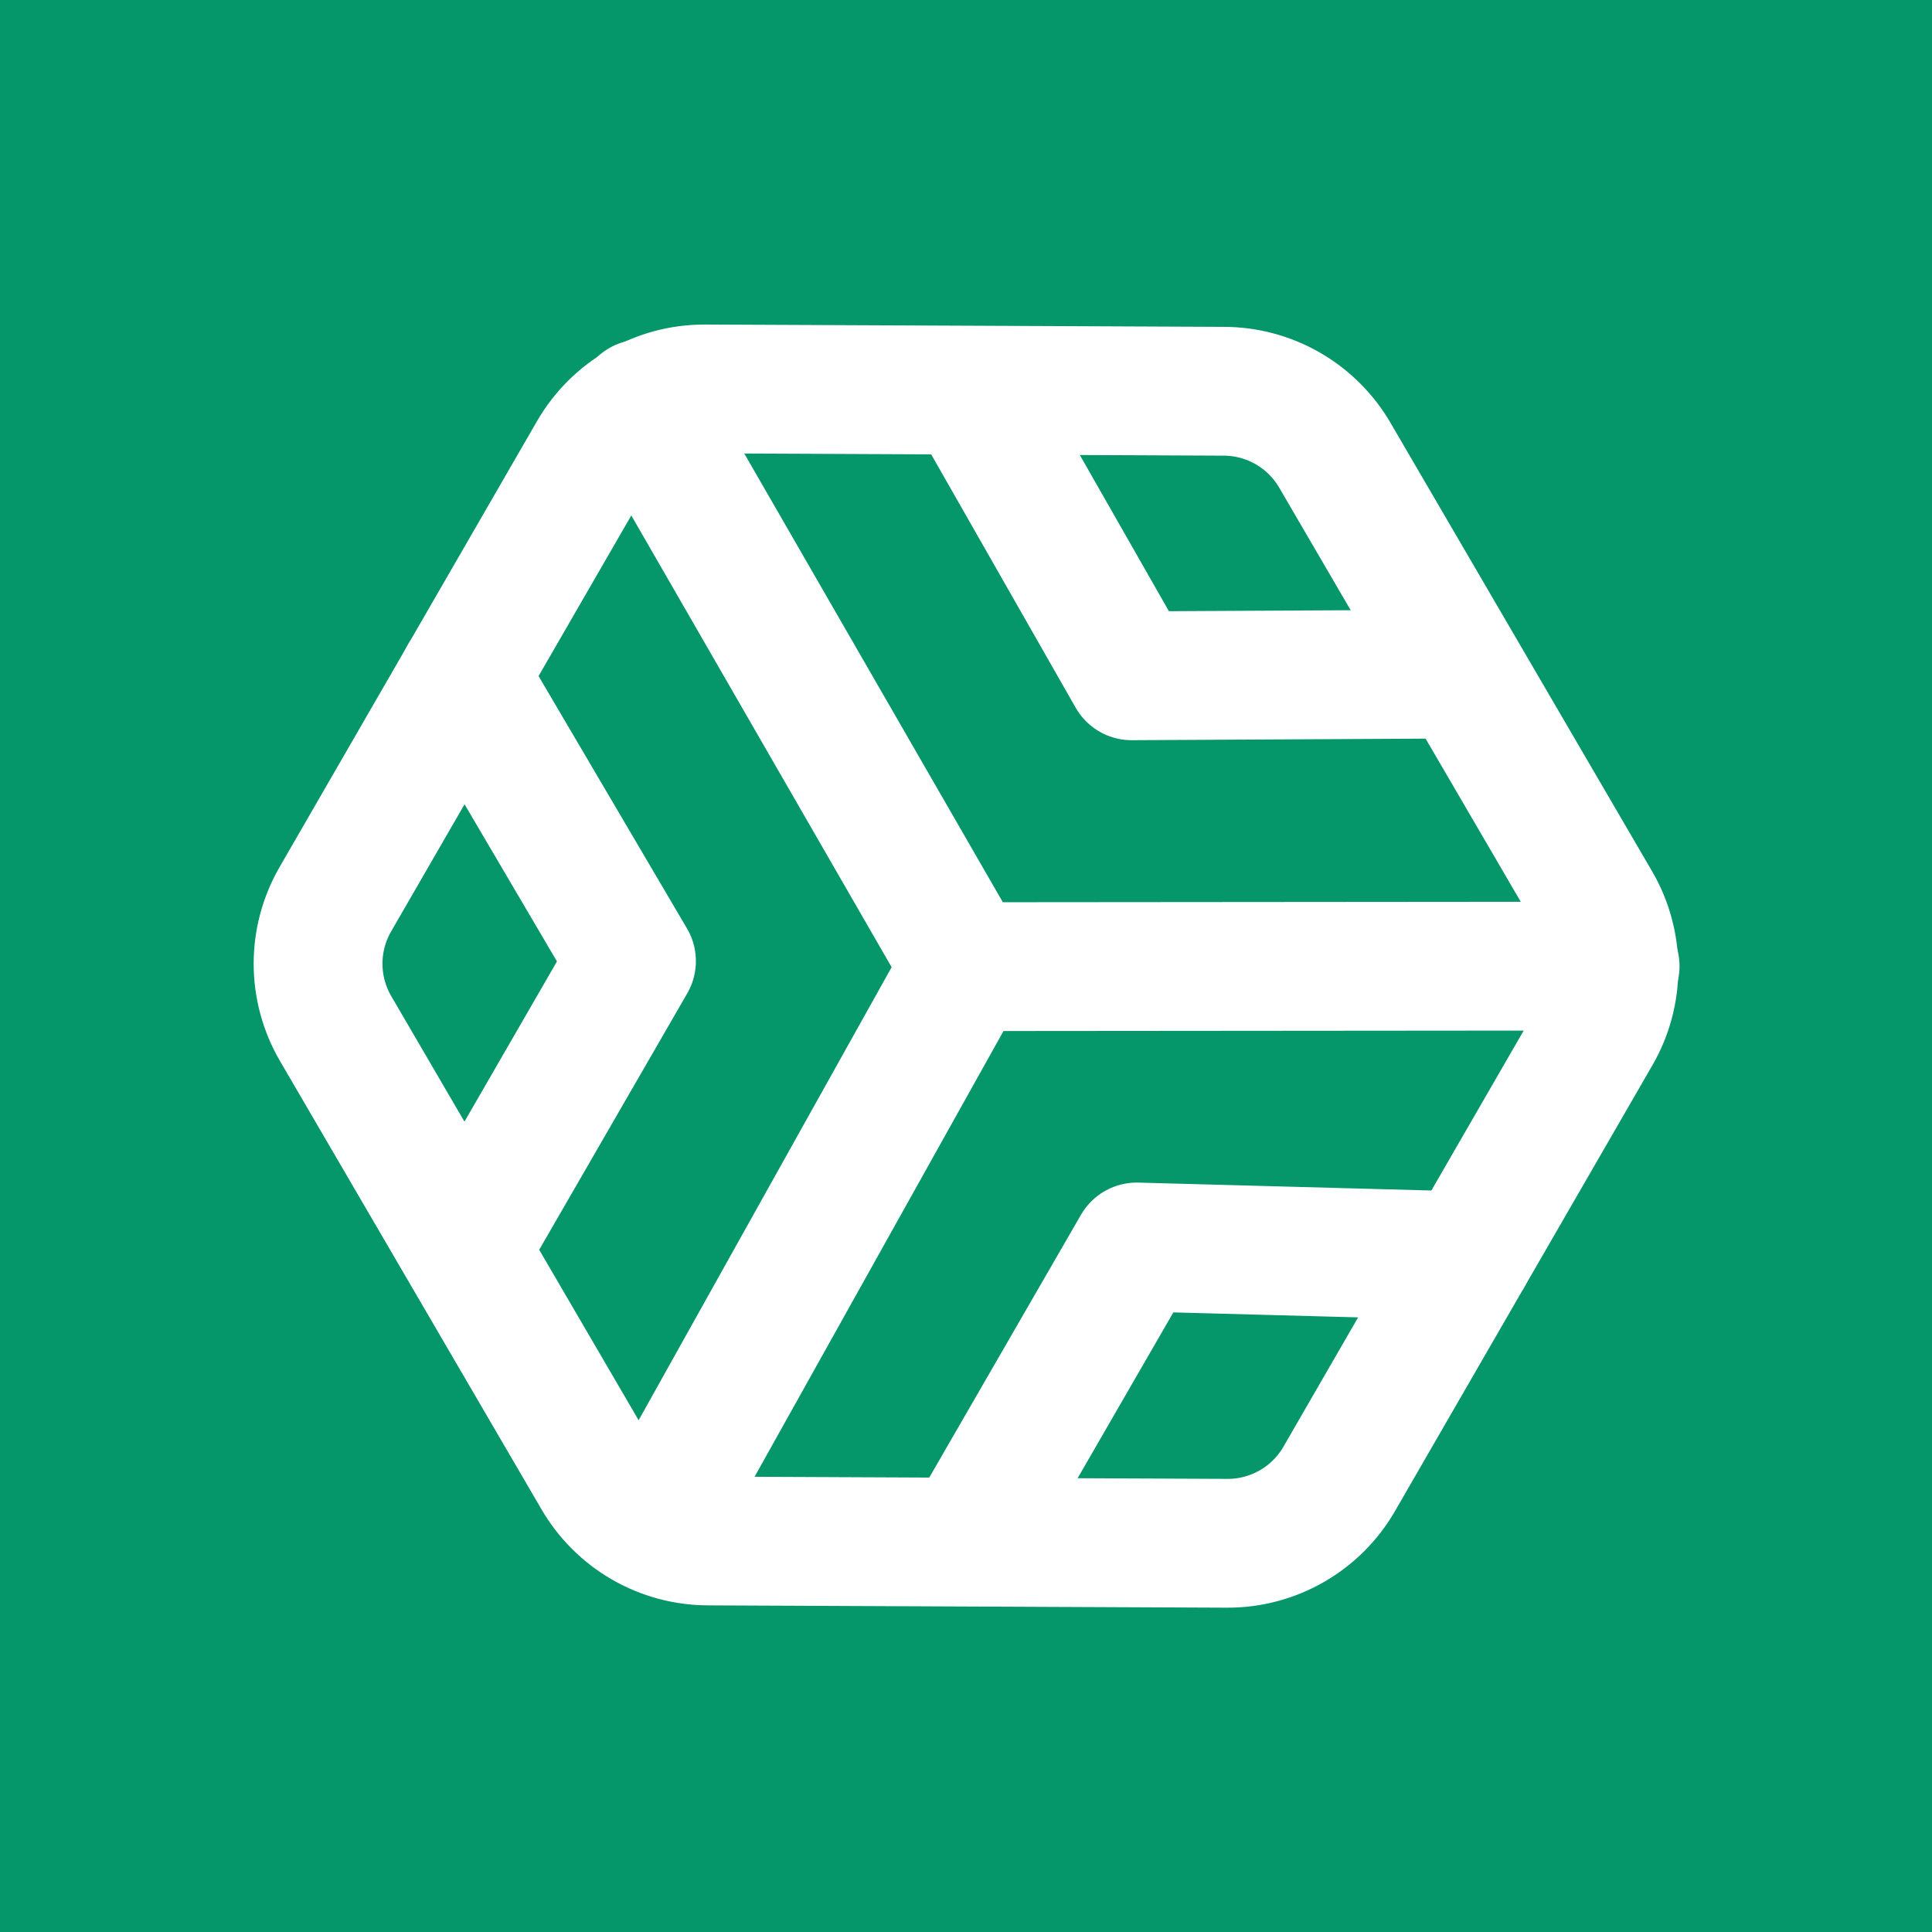
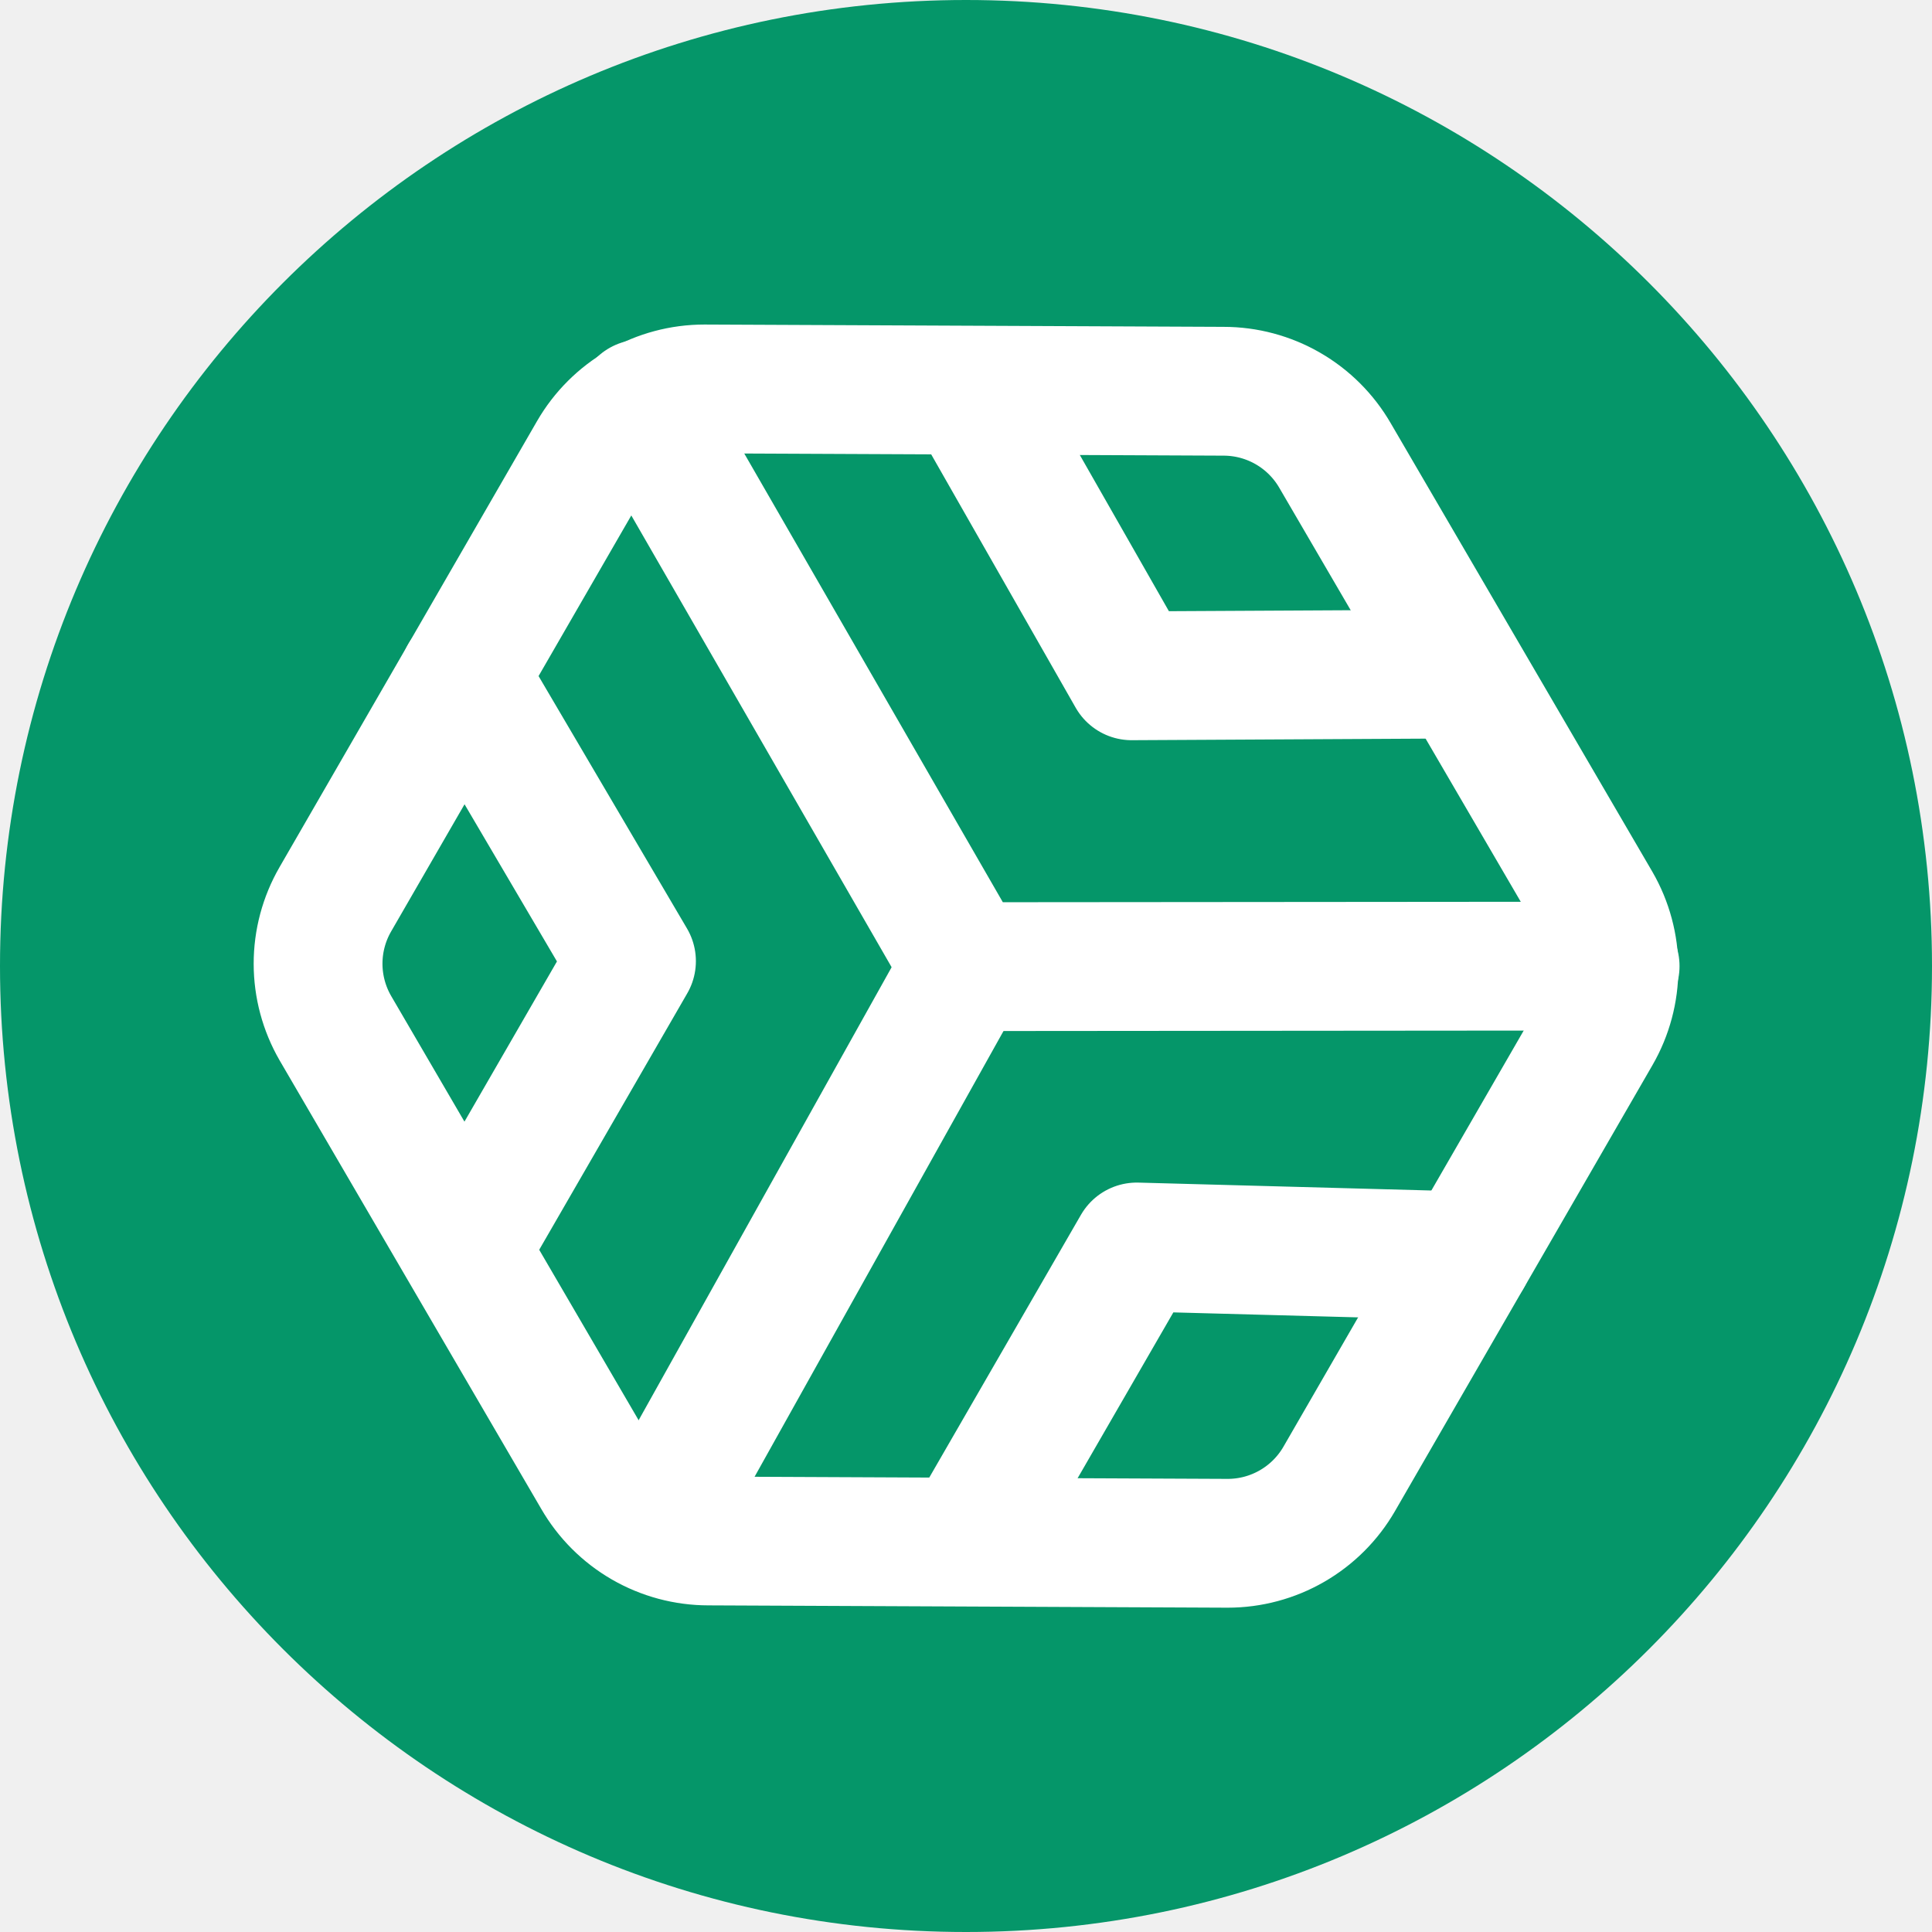
<svg xmlns="http://www.w3.org/2000/svg" version="1.1" width="1000" height="1000">
-   <g clip-path="url(#SvgjsClipPath1453)">
+   <g clip-path="url(#SvgjsClipPath1163)">
    <rect width="1000" height="1000" fill="#059669" />
    <g transform="matrix(3.2,0,0,3.2,99.31338,99.8735)">
      <svg version="1.1" width="250" height="250">
        <svg width="250" height="250" viewBox="0 0 250 250" fill="none">
          <g clip-path="url(#clip0_663_245)">
            <path d="M185.573 208.017L227.24 135.848C229.064 132.682 230.022 129.093 230.021 125.439C230.019 121.786 229.056 118.197 227.229 115.033L184.915 42.491C183.087 39.324 180.457 36.694 177.289 34.865C174.122 33.036 170.53 32.074 166.873 32.074L82.892 31.7C79.238 31.7 75.649 32.661 72.484 34.486C69.32 36.311 66.69 38.936 64.86 42.098L23.194 114.267C21.37 117.433 20.411 121.022 20.413 124.676C20.415 128.329 21.378 131.918 23.204 135.082L65.519 207.624C67.347 210.792 69.977 213.422 73.144 215.25C76.311 217.079 79.904 218.041 83.561 218.041L167.542 218.415C171.195 218.415 174.784 217.454 177.949 215.629C181.114 213.804 183.743 211.179 185.573 208.017Z" stroke="white" stroke-width="20.833" stroke-linecap="round" stroke-linejoin="round" />
            <path d="M126.821 33.947L152.002 78.099L202.829 77.83" stroke="white" stroke-width="20.833" stroke-linecap="round" stroke-linejoin="round" />
            <path d="M44.804 169.811L71.107 124.253L44.017 78.182" stroke="white" stroke-width="20.833" stroke-linecap="round" stroke-linejoin="round" />
            <path d="M206.397 171.933L152.833 170.488L127.352 214.623" stroke="white" stroke-width="20.833" stroke-linecap="round" stroke-linejoin="round" />
            <path d="M72.703 34.12L125.155 125.145L230.211 125.057" stroke="white" stroke-width="20.833" stroke-linecap="round" stroke-linejoin="round" />
            <path d="M77.83 209.906L125.214 125.057" stroke="white" stroke-width="20.833" stroke-linecap="round" stroke-linejoin="round" />
          </g>
          <defs>
            <clipPath id="clip0_663_245">
              <rect width="250" height="250" fill="white" />
            </clipPath>
-             <clipPath id="SvgjsClipPath1453">
-               <rect width="1000" height="1000" x="0" y="0" rx="0" ry="0" />
+             <clipPath id="SvgjsClipPath1163">
+               <rect width="1000" height="1000" x="0" y="0" rx="500" ry="500" />
            </clipPath>
          </defs>
        </svg>
      </svg>
    </g>
  </g>
</svg>
